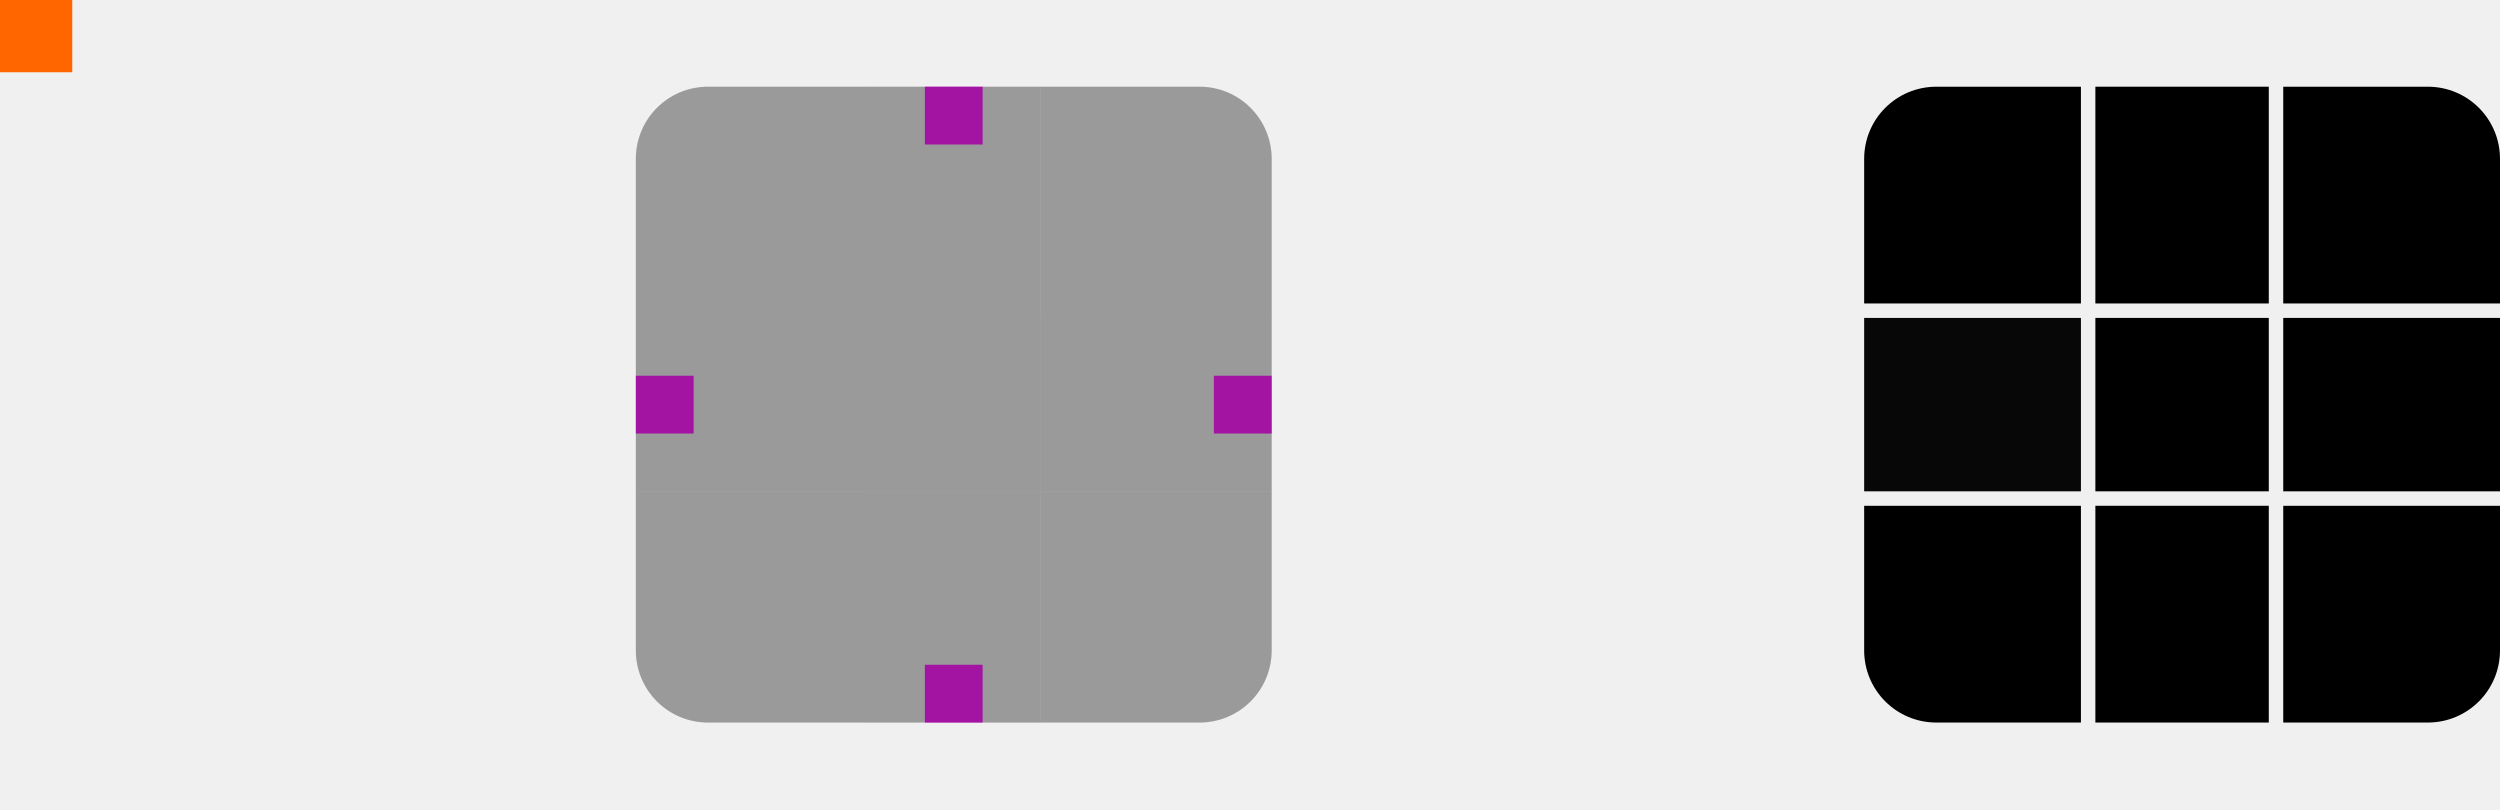
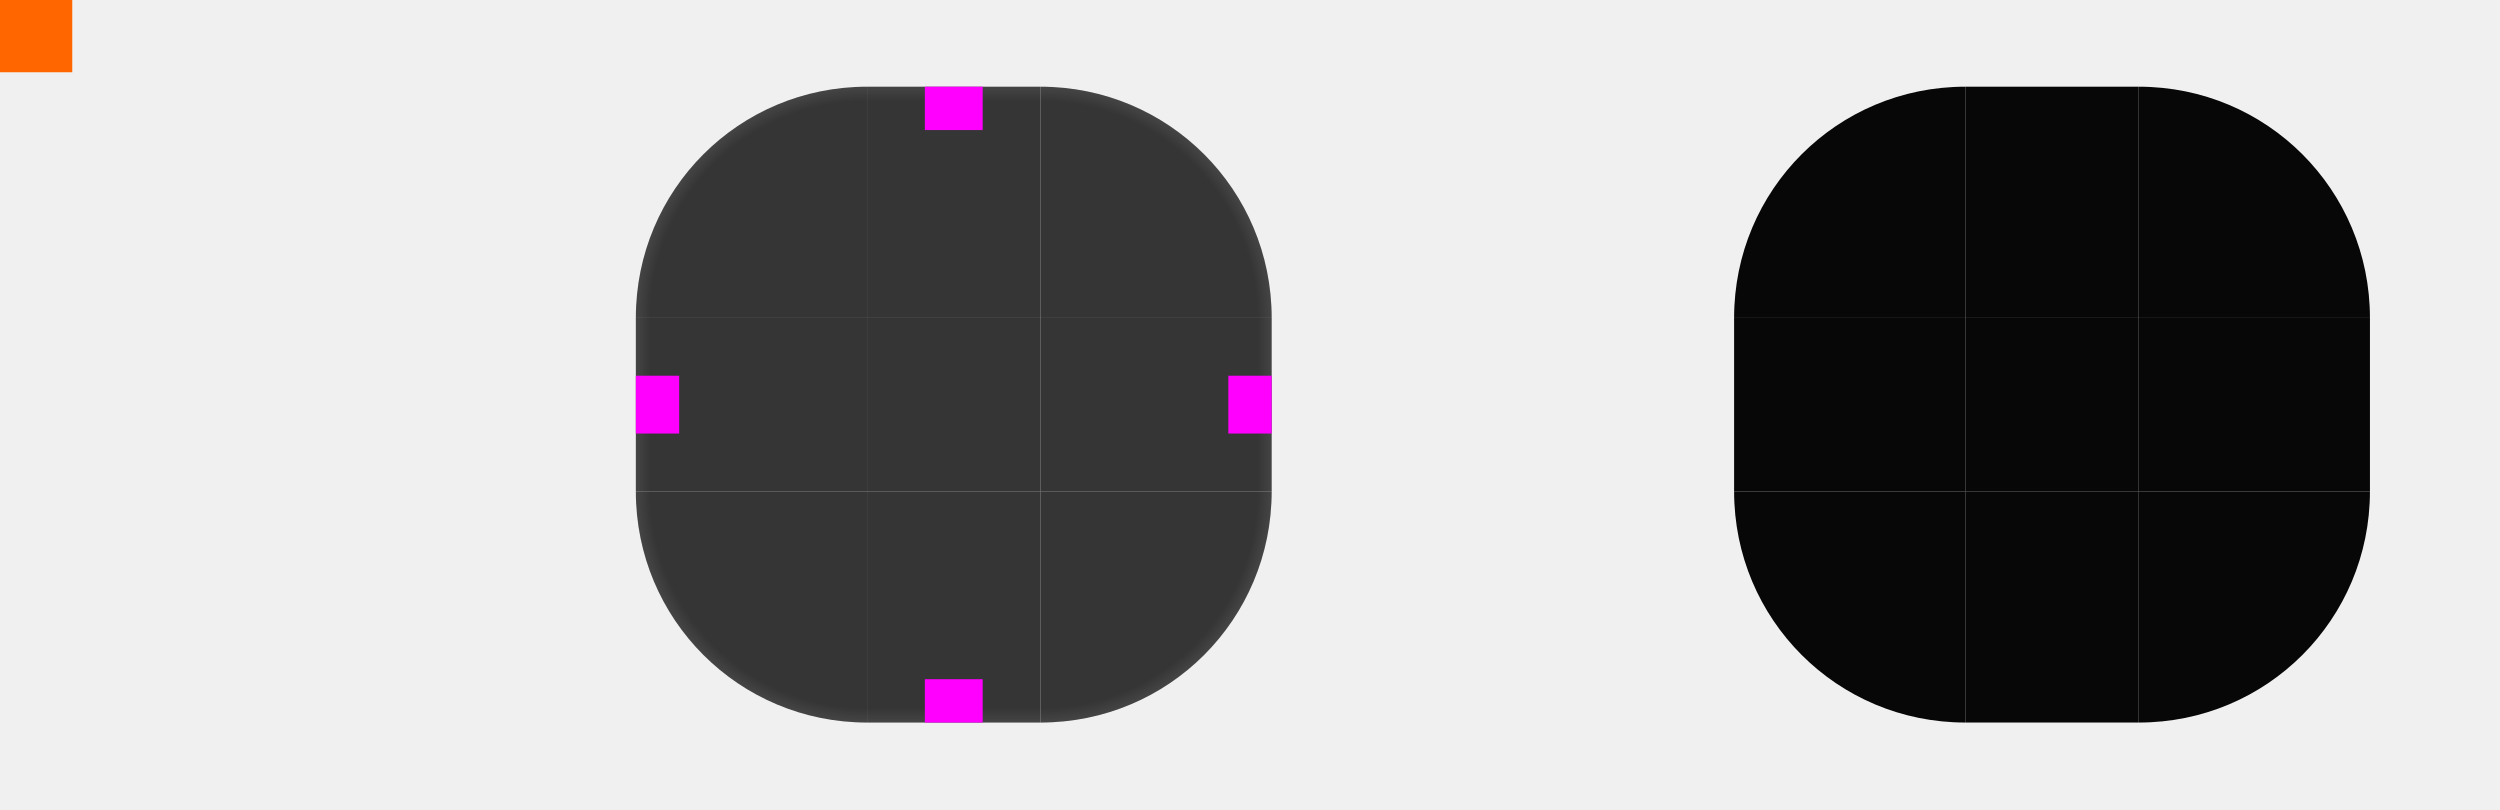
<svg xmlns="http://www.w3.org/2000/svg" xmlns:xlink="http://www.w3.org/1999/xlink" width="173" height="56" version="1.1" viewBox="0 0 173 56" id="svg200">
  <defs id="defs24">
+     <linearGradient id="linearGradient923">
+       <stop id="stop919" offset="0" style="stop-color:#ffffff;stop-opacity:1;" />
+       <stop id="stop921" offset="1" style="stop-color:#ffffff;stop-opacity:0;" />
+     </linearGradient>
+     <linearGradient id="linearGradient913">
+       <stop id="stop909" offset="0" style="stop-color:#ffffff;stop-opacity:0" />
+       <stop style="stop-color:#ffffff;stop-opacity:0" offset="0.938" id="stop917" />
+       <stop id="stop911" offset="1" style="stop-color:#ffffff;stop-opacity:1" />
+     </linearGradient>
    <style id="current-color-scheme" type="text/css">.ColorScheme-Text {
        color:#FFFFFF;
        stop-color:#31363b;
      }
      .ColorScheme-Background {
        color:#1C1C1C;
        stop-color:#1C1C1C;
      }
      .ColorScheme-Highlight {
        color:#60CDFF;
        stop-color:#3daee9;
      }
      .ColorScheme-ViewText {
        color:#FFFFFF;
        stop-color:#31363b;
      }
      .ColorScheme-ViewBackground {
        color:#1C1C1C;
        stop-color:#3D3D3D;
      }
      .ColorScheme-ViewHover {
        color:#4A4A4A;
        stop-color:#93cee9;
      }
      .ColorScheme-ViewFocus{
        color:#60CDFF;
        stop-color:#3daee9;
      }
      .ColorScheme-ButtonText {
        color:#FFFFFF;
        stop-color:#31363b;
      }
      .ColorScheme-ButtonBackground {
        color:#3D3D3D;
        stop-color:#1C1C1C;
      }
      .ColorScheme-ButtonHover {
        color:#4A4A4A;
        stop-color:#93cee9;
      }
      .ColorScheme-ButtonFocus{
        color:#60CDFF;
        stop-color:#3daee9;
      }</style>
-     <radialGradient id="b" cx="54.25" cy="945.11" r="6" gradientTransform="matrix(2.1666e-7,1,-0.99999,2.1665e-7,1058.1,-6.2502)" gradientUnits="userSpaceOnUse" xlink:href="#a" />
-     <radialGradient id="c" cx="7.643" cy="950.36" r="6" gradientTransform="rotate(-179.9999,40.32089,499.18)" gradientUnits="userSpaceOnUse" xlink:href="#a" />
-     <radialGradient id="d" cx="53.893" cy="911.76" r="6" gradientTransform="translate(59.107,-903.77)" gradientUnits="userSpaceOnUse" xlink:href="#a" />
-     <radialGradient id="e" cx="22.2" cy="913.97" r="6" gradientTransform="rotate(-90.00001,-405.39,435.5899)" gradientUnits="userSpaceOnUse" xlink:href="#a" />
-     <linearGradient id="f" x1="55" x2="61" y1="932.36" y2="932.36" gradientUnits="userSpaceOnUse" xlink:href="#a" />
-     <linearGradient id="a">
-       <stop stop-opacity=".667" offset="0" id="stop8" />
-       <stop stop-opacity="0" offset="1" id="stop10" />
-     </linearGradient>
-     <linearGradient id="g" x1="-15" x2="-9" y1="932.36" y2="932.36" gradientUnits="userSpaceOnUse" xlink:href="#a" />
-     <linearGradient id="i" x1="51" x2="51" y1="48" y2="54" gradientTransform="translate(58)" gradientUnits="userSpaceOnUse" xlink:href="#a" />
-     <linearGradient id="h" x1="55" x2="61" y1="44" y2="44" gradientUnits="userSpaceOnUse" xlink:href="#a" />
-     <linearGradient id="k" x1="19" x2="19" y1="48" y2="54" gradientTransform="translate(58)" gradientUnits="userSpaceOnUse" xlink:href="#a" />
-     <linearGradient id="j" x1="15" x2="9" y1="44" y2="44" gradientUnits="userSpaceOnUse" xlink:href="#a" />
-     <linearGradient id="l" x1="952.36" x2="958.36" y1="-35" y2="-35" gradientUnits="userSpaceOnUse" xlink:href="#a" />
-     <linearGradient id="n" x1="55" x2="61" y1="12" y2="12" gradientUnits="userSpaceOnUse" xlink:href="#a" />
-     <linearGradient id="m" x1="51" x2="51" y1="8" y2="2" gradientTransform="translate(58)" gradientUnits="userSpaceOnUse" xlink:href="#a" />
-     <linearGradient id="p" x1="15" x2="9" y1="12" y2="12" gradientUnits="userSpaceOnUse" xlink:href="#a" />
-     <linearGradient id="o" x1="19" x2="19" y1="8" y2="2" gradientTransform="translate(58)" gradientUnits="userSpaceOnUse" xlink:href="#a" />
-     <linearGradient id="q" x1="-912.36" x2="-906.36" y1="-35" y2="-35" gradientUnits="userSpaceOnUse" xlink:href="#a" />
-     <radialGradient xlink:href="#linearGradient4270" id="radialGradient1033" cx="77" cy="12" fx="77" fy="12" r="6" gradientUnits="userSpaceOnUse" gradientTransform="matrix(-3.5113632e-7,-1.833333,1.833333,-3.5113629e-7,55.00006,153.1667)" />
    <linearGradient id="linearGradient4270">
      <stop id="stop4272" offset="0" style="stop-color:#000000;stop-opacity:0.667" />
      <stop id="stop4274" offset="1" style="stop-color:#000000;stop-opacity:0;" />
    </linearGradient>
-     <radialGradient xlink:href="#linearGradient4270" id="radialGradient984" cx="77" cy="12" fx="77" fy="12" r="6" gradientUnits="userSpaceOnUse" gradientTransform="matrix(-3.5113632e-7,-1.833333,1.833333,-3.5113629e-7,55.00006,153.1667)" />
-     <radialGradient xlink:href="#linearGradient4270" id="radialGradient992" cx="77" cy="12" fx="77" fy="12" r="6" gradientUnits="userSpaceOnUse" gradientTransform="matrix(-3.5113632e-7,-1.833333,1.833333,-3.5113629e-7,55.00006,153.1667)" />
-     <radialGradient xlink:href="#linearGradient4270" id="radialGradient1000" cx="77" cy="12" fx="77" fy="12" r="6" gradientUnits="userSpaceOnUse" gradientTransform="matrix(-3.5113632e-7,-1.833333,1.833333,-3.5113629e-7,55.00006,153.1667)" />
-     <radialGradient xlink:href="#linearGradient4270" id="radialGradient1029" cx="77" cy="12" fx="77" fy="12" r="6" gradientUnits="userSpaceOnUse" gradientTransform="matrix(-3.5113632e-7,-1.833333,1.833333,-3.5113629e-7,55.00006,153.1667)" />
-     <linearGradient xlink:href="#linearGradient4270" id="linearGradient4950" gradientUnits="userSpaceOnUse" x1="49" y1="932.362" x2="61.471" y2="932.362" gradientTransform="matrix(0.8571447,0,0,1,8.99988,0)" />
-     <linearGradient xlink:href="#linearGradient4270" id="linearGradient4948" gradientUnits="userSpaceOnUse" x1="-21" y1="932.362" x2="-8.505" y2="932.362" gradientTransform="matrix(0.857143,0,0,1,-0.9999993,0)" />
-     <linearGradient xlink:href="#linearGradient4270" id="linearGradient4934" gradientUnits="userSpaceOnUse" x1="946.362" y1="-35" x2="958.862" y2="-35" gradientTransform="matrix(0.857139,0,0,1,137.1983,0)" />
-     <linearGradient xlink:href="#linearGradient4270" id="linearGradient4920" gradientUnits="userSpaceOnUse" x1="-918.362" y1="-35" x2="-905.862" y2="-35" gradientTransform="matrix(1.285728,0,0,1,264.4017,0)" />
-     <radialGradient xlink:href="#linearGradient4270" id="radialGradient2055" cx="60" cy="-42" fx="60" fy="-42" r="14" gradientUnits="userSpaceOnUse" gradientTransform="matrix(0,-1.785714,1.785714,0,135,129.1429)" />
-     <radialGradient xlink:href="#linearGradient4270" id="radialGradient2066" gradientUnits="userSpaceOnUse" gradientTransform="matrix(0,-1.785714,-1.785714,0,-3,129.1429)" cx="60" cy="-42" fx="60" fy="-42" r="14" />
-     <radialGradient xlink:href="#linearGradient4270" id="radialGradient2072" gradientUnits="userSpaceOnUse" gradientTransform="matrix(0,1.785714,1.785714,0,135,-73.14286)" cx="60" cy="-42" fx="60" fy="-42" r="14" />
-     <radialGradient xlink:href="#linearGradient4270" id="radialGradient2074" gradientUnits="userSpaceOnUse" gradientTransform="matrix(0,1.785714,-1.785714,0,-3,-73.14286)" cx="60" cy="-42" fx="60" fy="-42" r="14" />
+     <radialGradient xlink:href="#linearGradient4270" id="radialGradient994" gradientUnits="userSpaceOnUse" gradientTransform="matrix(1.6289431e-5,-4.66664,4.66665,1.6289464e-5,3.998937,381.3309)" cx="77" cy="12" fx="77" fy="12" r="6" />
+     <linearGradient xlink:href="#linearGradient4270" id="linearGradient4920" gradientUnits="userSpaceOnUse" x1="-920.695" y1="-35" x2="-904.362" y2="-35" gradientTransform="matrix(1.285728,0,0,1,264.4017,0)" />
+     <radialGradient gradientTransform="matrix(0,-2,2,0,16,142)" gradientUnits="userSpaceOnUse" r="8" fy="22" fx="60" cy="22" cx="60" id="radialGradient915" xlink:href="#linearGradient913" />
+     <linearGradient gradientUnits="userSpaceOnUse" y2="-35" x2="-910.862" y1="-35" x1="-910.362" id="linearGradient925" xlink:href="#linearGradient923" />
  </defs>
-   <path style="opacity:0.01;fill:url(#radialGradient2055);fill-opacity:1;stroke:none;stroke-width:2.789;stroke-opacity:1" d="M 40.75,-6 C 35.903,-6 32,-2.098 32,2.75 V 22 H 44 V 11 c 0,-0.693 0.14,-1.351 0.393,-1.949 0.252,-0.599 0.616,-1.138 1.068,-1.59 0.452,-0.452 0.991,-0.816 1.59,-1.068 C 47.649,6.14 48.307,6 49,6 H 60 V -1.334 -6 Z" id="shadow-topleft" />
+   <use height="100%" width="100%" transform="matrix(1,0,0,-1,-2.3793946e-7,55.99996)" id="bottom" xlink:href="#top" y="0" x="0" />
+   <use x="0" y="0" xlink:href="#top" id="left" transform="matrix(0,1,1,0,38.00004,-37.99997)" width="100%" height="100%" />
+   <use height="100%" width="100%" transform="rotate(90,65.99996,28.00002)" id="shadow-right" style="opacity:0" xlink:href="#shadow-top" y="0" x="0" />
+   <use height="100%" width="100%" transform="rotate(90,65.99997,28)" id="right" xlink:href="#top" y="0" x="0" />
+   <use height="100%" width="100%" transform="rotate(-90,66.00001,27.99999)" id="shadow-left" style="opacity:0" xlink:href="#shadow-top" y="0" x="0" />
+   <use height="100%" width="100%" transform="matrix(1,0,0,-1,5.6942917e-7,56.00003)" id="shadow-bottom" style="opacity:0" xlink:href="#shadow-top" y="0" x="0" />
+   <g id="shadow-topleft" style="opacity:0;fill:none;stroke:none" transform="matrix(1.166664,0,0,1.166664,64.66661,-1086.753)">
+     <path d="M 32 -6 L 32 22 L 44 22 C 44 13.136 51.136 6 60 6 L 60 -6 L 32 -6 z " style="opacity:0.5;fill:url(#radialGradient994);fill-opacity:1;fill-rule:evenodd;stroke:none;stroke-width:2.333px;stroke-linecap:butt;stroke-linejoin:miter;stroke-opacity:1" id="path4828" transform="matrix(0.857145,0,0,0.857145,-55.42867,931.505)" />
+   </g>
  <rect style="fill:#ff6600" x="0" height="5" width="5" y="-1.4648437e-05" id="hint-tile-center" />
-   <rect style="fill:#ff00ff;fill-opacity:1;stroke:none;stroke-width:0.816" id="hint-top-margin" width="4" height="4" x="64" y="6" />
-   <rect y="46" x="64" height="4" width="4" id="hint-bottom-margin" style="fill:#ff00ff;fill-opacity:1;stroke:none;stroke-width:0.817" />
-   <rect y="-88" x="26" height="4" width="4" id="hint-right-margin" style="fill:#ff00ff;fill-opacity:1;stroke:none;stroke-width:0.816" transform="rotate(90)" />
-   <rect style="fill:#ff00ff;fill-opacity:1;stroke:none;stroke-width:0.816" id="hint-left-margin" width="4" height="4" x="26" y="-48" transform="rotate(90)" />
-   <g id="shadow-top" style="opacity:0" transform="matrix(0.3750033,0,0,1.55556,52.87489,-1403.457)">
+   <g id="top" transform="matrix(0.375001,0,0,1.999999,52.87496,-1814.723)">
+     <rect y="-51" x="-918.362" height="32" width="8" id="rect4152" style="color:#1C1C1C;opacity:0.88;fill:#1C1C1C;fill-opacity:1;stroke:none;stroke-width:1.155" transform="matrix(0,-1,-1,0,0,0)" />
+     <rect transform="matrix(0,-1,-1,0,0,0)" style="color:#1C1C1C;opacity:0.08;fill:url(#linearGradient925);fill-opacity:1;stroke:none;stroke-width:0.289" id="rect76" width="0.5" height="32" x="-910.862" y="-51" />
+   </g>
+   <g id="topleft" transform="translate(31,-904.3622)">
+     <path style="opacity:0.88;fill:#1C1C1C;fill-opacity:1;stroke:none;stroke-width:2.667" d="m 29,910.362 c -8.864,0 -16,7.136 -16,16 h 16 z" id="rect4159" />
+     <path transform="translate(-31,904.3622)" d="M 60 6 C 51.136 6 44 13.136 44 22 L 45 22 C 45 13.69 51.69 7 60 7 L 60 6 z " style="opacity:0.08;fill:url(#radialGradient915);fill-opacity:1;stroke:none;stroke-width:2.667" id="path71" />
+   </g>
+   <rect y="22" x="60" height="12" width="12" id="center" style="color:#1C1C1C;opacity:0.88;fill:#1C1C1C;fill-opacity:1;stroke:none;stroke-width:0.375" />
+   <rect style="fill:#ff00ff;fill-opacity:1;stroke:none;stroke-width:0.707" id="hint-top-margin" width="4" height="3" x="64" y="6" />
+   <rect y="47" x="64" height="3" width="4" id="hint-bottom-margin" style="fill:#ff00ff;fill-opacity:1;stroke:none;stroke-width:0.707" />
+   <rect y="-88" x="26" height="3" width="4" id="hint-right-margin" style="fill:#ff00ff;fill-opacity:1;stroke:none;stroke-width:0.707" transform="rotate(90)" />
+   <rect style="fill:#ff00ff;fill-opacity:1;stroke:none;stroke-width:0.707" id="hint-left-margin" width="4" height="3" x="26" y="-47" transform="rotate(90)" />
+   <g id="shadow-top" style="opacity:0" transform="matrix(0.3750033,0,0,1.333341,52.87489,-1203.823)">
    <rect transform="matrix(0,-1,-1,0,0,0)" style="opacity:1;fill:none;fill-opacity:1;stroke:none" id="rect4820" width="6" height="32" x="-916.362" y="-51" />
-     <rect transform="matrix(0,-1,-1,0,0,0)" style="opacity:0.01;fill:url(#linearGradient4920);fill-opacity:1;stroke:none;stroke-width:1.134" id="rect4822" width="7.714" height="32" x="-906.077" y="-51" />
+     <rect transform="matrix(0,-1,-1,0,0,0)" style="opacity:0.5;fill:url(#linearGradient4920);fill-opacity:1;stroke:none;stroke-width:1.134" id="rect4822" width="9" height="32" x="-907.362" y="-51" />
    <rect y="-51" x="-911.362" height="32" width="1" id="rect4824" style="opacity:1;fill:none;fill-opacity:1;stroke:none" transform="matrix(0,-1,-1,0,0,0)" />
-   </g>
-   <g id="shadow-bottom" style="opacity:0" transform="matrix(0.3750033,0,0,2.333331,52.87489,-2178.843)">
-     <rect y="-51" x="948.362" height="32" width="6" id="rect4856" style="opacity:1;fill:none;fill-opacity:1;stroke:none" transform="rotate(90)" />
-     <rect y="-51" x="955.219" height="32" width="5.143" id="rect4858" style="opacity:0.01;fill:url(#linearGradient4934);fill-opacity:1;stroke:none;stroke-width:0.926" transform="rotate(90)" />
-     <rect transform="rotate(90)" style="opacity:1;fill:none;fill-opacity:1;stroke:none" id="rect4860" width="1" height="32" x="953.362" y="-51" />
-   </g>
-   <g id="shadow-left" style="opacity:0" transform="matrix(2.333333,0,0,0.3750037,15.66666,-321.6392)">
-     <rect y="916.362" x="-19" height="32" width="6" id="rect4892" style="opacity:1;fill:none;fill-opacity:1;stroke:none" transform="scale(-1,1)" />
-     <rect y="916.362" x="-12.143" height="32" width="5.143" id="rect4894" style="opacity:0.01;fill:url(#linearGradient4948);fill-opacity:1;stroke:none;stroke-width:0.926" transform="scale(-1,1)" />
-     <rect transform="scale(-1,1)" style="opacity:1;fill:none;fill-opacity:1;stroke:none" id="rect4896" width="1" height="32" x="-14" y="916.362" />
-   </g>
-   <g id="shadow-right" style="opacity:0" transform="matrix(2.333329,0,0,0.3750039,-46.9997,-321.6394)">
-     <rect style="opacity:1;fill:none;fill-opacity:1;stroke:none" id="rect4900" width="6" height="32" x="51" y="916.362" />
-     <rect style="opacity:0.01;fill:url(#linearGradient4950);fill-opacity:1;stroke:none;stroke-width:0.926" id="rect4902" width="5.143" height="32" x="57.857" y="916.362" />
-     <rect y="916.362" x="56" height="32" width="1" id="rect4904" style="opacity:1;fill:none;fill-opacity:1;stroke:none" />
  </g>
  <rect y="-6" x="64" height="0" width="4" id="shadow-hint-top-margin" style="fill:#ff6600;fill-opacity:1;stroke:none;stroke-width:1.414" />
  <rect style="fill:#ff6600;fill-opacity:1;stroke:none;stroke-width:1.414" id="shadow-hint-bottom-margin" width="4" height="0" x="64" y="50" />
  <rect transform="rotate(90)" style="fill:#ff6600;fill-opacity:1;stroke:none;stroke-width:1.414" id="shadow-hint-right-margin" width="0" height="12" x="26" y="-100" />
  <rect transform="rotate(90)" y="-44" x="26" height="12" width="0" id="shadow-hint-left-margin" style="fill:#ff6600;fill-opacity:1;stroke:none;stroke-width:1.414" />
-   <g id="mask-top" transform="matrix(0.3750003,0,0,1.249997,137.875,-1131.95)">
-     <rect transform="matrix(0,-1,-1,0,0,0)" style="opacity:1;fill:#000000;fill-opacity:1;stroke:none;stroke-width:1.549" id="rect4265" width="12" height="32" x="-922.362" y="-51" />
+   <g id="mask-top" transform="matrix(0.3750003,0,0,1.333327,128.875,-1207.811)">
+     <rect transform="matrix(0,-1,-1,0,0,0)" style="opacity:0.97;fill:#000000;fill-opacity:1;stroke:none;stroke-width:1.549" id="rect4265" width="12" height="32" x="-922.362" y="-51" />
  </g>
-   <g id="mask-bottom" transform="matrix(0.3750003,0,0,1.500001,137.875,-1381.544)">
-     <rect y="-51" x="944.362" height="32" width="10" id="rect4291" style="opacity:1;fill:#000000;fill-opacity:1;stroke:none;stroke-width:1.414" transform="rotate(90)" />
+   <g id="mask-topleft" transform="matrix(1.599998,0,0,1.599994,99.20003,-1450.574)">
+     <path style="opacity:0.97;fill:#000000;fill-opacity:1;stroke-width:2" d="m 23,910.362 c -5.54,0 -10,4.46 -10,10 h 10 z" id="path4277" />
  </g>
-   <g id="mask-left" transform="matrix(1.250001,0,0,0.600006,112.75,-531.4229)">
+   <g id="mask-topright" transform="matrix(2.000004,0,0,2.000016,49.9998,-1814.739)">
+     <path style="opacity:0.97;fill:#000000;fill-opacity:1;stroke-width:1.6" d="m 49,910.362 v 8 H 57 c 0,-4.432 -3.568,-8 -8,-8 z" id="path4287" />
+   </g>
+   <g id="mask-bottom" transform="matrix(0.3750003,0,0,1.600003,128.875,-1476.983)">
+     <rect y="-51" x="944.362" height="32" width="10" id="rect4291" style="opacity:0.97;fill:#000000;fill-opacity:1;stroke:none;stroke-width:1.414" transform="rotate(90)" />
+   </g>
+   <g id="mask-bottomleft" transform="matrix(1.333329,0,0,1.333327,102.6667,-1222.477)">
+     <path style="opacity:0.97;fill:#000000;fill-opacity:1;stroke-width:2.4" d="m 13,942.362 c 0,6.648 5.352,12 12,12 v -12 z" id="path4303" />
+   </g>
+   <g id="mask-bottomright" transform="matrix(1.333334,0,0,1.333332,87.99999,-1222.481)">
+     <path style="opacity:0.97;fill:#000000;fill-opacity:1;stroke-width:2.4" d="m 45,942.362 v 12 c 6.648,0 12,-5.352 12,-12 z" id="path4313" />
+   </g>
+   <g id="mask-left" transform="matrix(1.333334,0,0,0.600006,102.6667,-531.4229)">
    <rect y="922.362" x="-25" height="20" width="12" id="rect4317" style="opacity:0.97;fill:#000000;fill-opacity:1;stroke:none;stroke-width:1.225" transform="scale(-1,1)" />
  </g>
-   <g id="mask-right" transform="matrix(1.500001,0,0,0.3750048,87.49996,-321.6402)">
-     <rect style="opacity:1;fill:#000000;fill-opacity:1;stroke:none;stroke-width:1.414" id="rect4323" width="10" height="32" x="47" y="916.362" />
+   <g id="mask-right" transform="matrix(1.600001,0,0,0.3750048,72.79994,-321.6402)">
+     <rect style="opacity:0.97;fill:#000000;fill-opacity:1;stroke:none;stroke-width:1.414" id="rect4323" width="10" height="32" x="47" y="916.362" />
  </g>
-   <rect style="opacity:1;fill:#000000;fill-opacity:1;stroke:none;stroke-width:0.375" id="mask-center" width="12" height="12" x="145" y="22" />
-   <path id="shadow-topright" style="opacity:0;fill:none;stroke:none" d="m 91.25,-6 c 4.848,0 8.75,3.902 8.75,8.75 V 22 H 88 V 11 C 88,10.307 87.86,9.649 87.607,9.051 87.355,8.452 86.991,7.913 86.539,7.461 86.087,7.009 85.548,6.645 84.949,6.393 84.351,6.14 83.692,6 83,6 H 72 V -1.334 -6 Z" />
-   <path id="shadow-bottomleft" style="opacity:0;fill:none;stroke:none" d="M 40.75,62 C 35.903,62 32,58.097 32,53.25 V 34 h 12 v 11 c 0,0.693 0.14,1.351 0.393,1.949 0.252,0.599 0.616,1.138 1.068,1.59 0.452,0.452 0.991,0.816 1.59,1.068 C 47.649,49.86 48.307,50 49,50 H 60 V 57.334 62 Z" />
-   <path style="opacity:0.01;fill:url(#radialGradient2074);fill-opacity:1;stroke:none;stroke-width:2.789;stroke-opacity:1" d="M 91.25,62 C 96.097,62 100,58.097 100,53.25 V 34 H 88 v 11 c 0,0.693 -0.14,1.351 -0.393,1.949 -0.252,0.599 -0.616,1.138 -1.068,1.59 -0.452,0.452 -0.991,0.816 -1.59,1.068 C 84.351,49.86 83.692,50 83,50 H 72 V 57.334 62 Z" id="shadow-bottomright" />
-   <path style="opacity:1;fill:#000000;fill-opacity:1;stroke:none;stroke-width:1.593;stroke-opacity:1" d="m 134,6 c -2.77,0 -5,2.23 -5,5 v 10 h 15 V 6 Z" id="mask-topleft" />
-   <path style="opacity:1;fill:#000000;fill-opacity:1;stroke:none;stroke-width:1.593;stroke-opacity:1" d="m 129,35 v 10 c 0,2.77 2.23,5 5,5 h 10 V 35 Z" id="mask-bottomleft" />
-   <path style="opacity:1;fill:#000000;fill-opacity:1;stroke:none;stroke-width:1.593;stroke-opacity:1" d="m 158,6 v 15 h 15 V 11 c 0,-2.77 -2.23,-5 -5,-5 z" id="mask-topright" />
-   <path style="opacity:1;fill:#000000;fill-opacity:1;stroke:none;stroke-width:1.593;stroke-opacity:1" d="m 158,35 v 15 h 10 c 2.77,0 5,-2.23 5,-5 V 35 Z" id="mask-bottomright" />
-   <g id="top">
-     <rect y="-72" x="-22" height="12" width="16" id="2" style="color:#1C1C1C;opacity:0.3;fill:#000000;fill-opacity:1;stroke:none;stroke-width:1" transform="matrix(0,-1,-1,0,0,0)" />
-     <rect y="-72" x="-22" height="12" width="16" id="rect1295" style="color:#1C1C1C;opacity:0.2;fill:#646464;fill-opacity:1;stroke:none;stroke-width:1" transform="matrix(0,-1,-1,0,0,0)" />
-   </g>
-   <g id="bottom">
-     <rect transform="rotate(90)" style="color:#1C1C1C;opacity:0.3;fill:#000000;fill-opacity:1;stroke:none;stroke-width:1" id="8" width="16" height="12" x="34" y="-72" />
-     <rect transform="rotate(90)" style="color:#1C1C1C;opacity:0.2;fill:#646464;fill-opacity:1;stroke:none;stroke-width:1" id="rect1297" width="16" height="12" x="34" y="-72" />
-   </g>
-   <g id="left">
-     <rect transform="scale(-1,1)" style="color:#1C1C1C;opacity:0.3;fill:#000000;fill-opacity:1;stroke:none;stroke-width:1" id="4" width="16" height="12" x="-60" y="22" />
-     <rect transform="scale(-1,1)" style="color:#1C1C1C;opacity:0.2;fill:#646464;fill-opacity:1;stroke:none;stroke-width:1" id="rect1299" width="16" height="12" x="-60" y="22" />
-   </g>
-   <g id="right">
-     <rect y="22" x="72" height="12" width="16" id="6" style="color:#1C1C1C;opacity:0.3;fill:#000000;fill-opacity:1;stroke:none;stroke-width:1" />
-     <rect y="22" x="72" height="12" width="16" id="rect1301" style="color:#1C1C1C;opacity:0.2;fill:#646464;fill-opacity:1;stroke:none;stroke-width:1" />
-   </g>
-   <g id="center">
-     <rect y="22" x="60" height="12" width="12" id="5" style="color:#1C1C1C;opacity:0.3;fill:#000000;fill-opacity:1;stroke:none;stroke-width:0.375" />
-     <rect y="22" x="60" height="12" width="12" id="rect1303" style="color:#1C1C1C;opacity:0.2;fill:#646464;fill-opacity:1;stroke:none;stroke-width:0.375" />
-   </g>
-   <g id="topleft">
-     <path style="opacity:0.3;fill:#000000;fill-opacity:1;stroke:none;stroke-width:1.593;stroke-opacity:1" d="M 44,11 V 22 H 54.666 57.334 60 V 19.334 8.666 6 H 49 c -2.77,0 -5,2.23 -5,5 z" id="1" />
-     <path style="opacity:0.2;fill:#646464;fill-opacity:1;stroke:none;stroke-width:1.593;stroke-opacity:1" d="M 44,11 V 22 H 54.666 57.334 60 V 19.334 8.666 6 H 49 c -2.77,0 -5,2.23 -5,5 z" id="path1305" />
-   </g>
-   <g id="bottomleft">
-     <path id="7" d="M 44,45 V 34 H 54.666 57.334 60 v 2.666 10.668 2.666 H 49 c -2.77,0 -5,-2.23 -5,-5 z" style="opacity:0.3;fill:#000000;fill-opacity:1;stroke:none;stroke-width:1.593;stroke-opacity:1" />
-     <path id="path1307" d="M 44,45 V 34 H 54.666 57.334 60 v 2.666 10.668 2.666 H 49 c -2.77,0 -5,-2.23 -5,-5 z" style="opacity:0.2;fill:#646464;fill-opacity:1;stroke:none;stroke-width:1.593;stroke-opacity:1" />
-   </g>
-   <g id="topright">
-     <path id="3" d="M 88,11 V 22 H 77.334 74.666 72 V 19.334 8.666 6 h 11 c 2.77,0 5,2.23 5,5 z" style="opacity:0.3;fill:#000000;fill-opacity:1;stroke:none;stroke-width:1.593;stroke-opacity:1" />
-     <path id="path1309" d="M 88,11 V 22 H 77.334 74.666 72 V 19.334 8.666 6 h 11 c 2.77,0 5,2.23 5,5 z" style="opacity:0.2;fill:#646464;fill-opacity:1;stroke:none;stroke-width:1.593;stroke-opacity:1" />
-   </g>
-   <g id="bottomright">
-     <path style="opacity:0.3;fill:#000000;fill-opacity:1;stroke:none;stroke-width:1.593;stroke-opacity:1" d="M 88,45 V 34 H 77.334 74.666 72 v 2.666 10.668 2.666 h 11 c 2.77,0 5,-2.23 5,-5 z" id="9" />
-     <path style="opacity:0.2;fill:#646464;fill-opacity:1;stroke:none;stroke-width:1.593;stroke-opacity:1" d="M 88,45 V 34 H 77.334 74.666 72 v 2.666 10.668 2.666 h 11 c 2.77,0 5,-2.23 5,-5 z" id="path1311" />
-   </g>
+   <rect style="opacity:0.97;fill:#000000;fill-opacity:1;stroke:none;stroke-width:0.375" id="mask-center" width="12" height="12" x="136" y="22" />
+   <rect style="color:#1C1C1C;opacity:0;fill:#ffffff;fill-opacity:1;stroke:none;stroke-width:0.375" id="shadow-center" width="12" height="12" x="60" y="80" />
+   <use height="100%" width="100%" transform="matrix(-1,0,0,1,132,0)" id="topright" xlink:href="#topleft" y="0" x="0" />
+   <use height="100%" width="100%" transform="matrix(1,0,0,-1,0,56)" id="bottomleft" xlink:href="#topleft" y="0" x="0" />
+   <use height="100%" width="100%" transform="rotate(180,66,28)" id="bottomright" xlink:href="#topleft" y="0" x="0" />
+   <use height="100%" width="100%" transform="matrix(-1,0,0,1,132,0)" id="shadow-topright" style="opacity:0;fill:none;stroke:none" xlink:href="#shadow-topleft" y="0" x="0" />
+   <use height="100%" width="100%" transform="matrix(1,0,0,-1,-9.5996635e-7,56)" id="shadow-bottomleft" style="opacity:0;fill:none;stroke:none" xlink:href="#shadow-topleft" y="0" x="0" />
+   <use height="100%" width="100%" transform="rotate(180,66,28)" id="shadow-bottomright" style="opacity:0;fill:none;stroke:none" xlink:href="#shadow-topleft" y="0" x="0" />
</svg>
